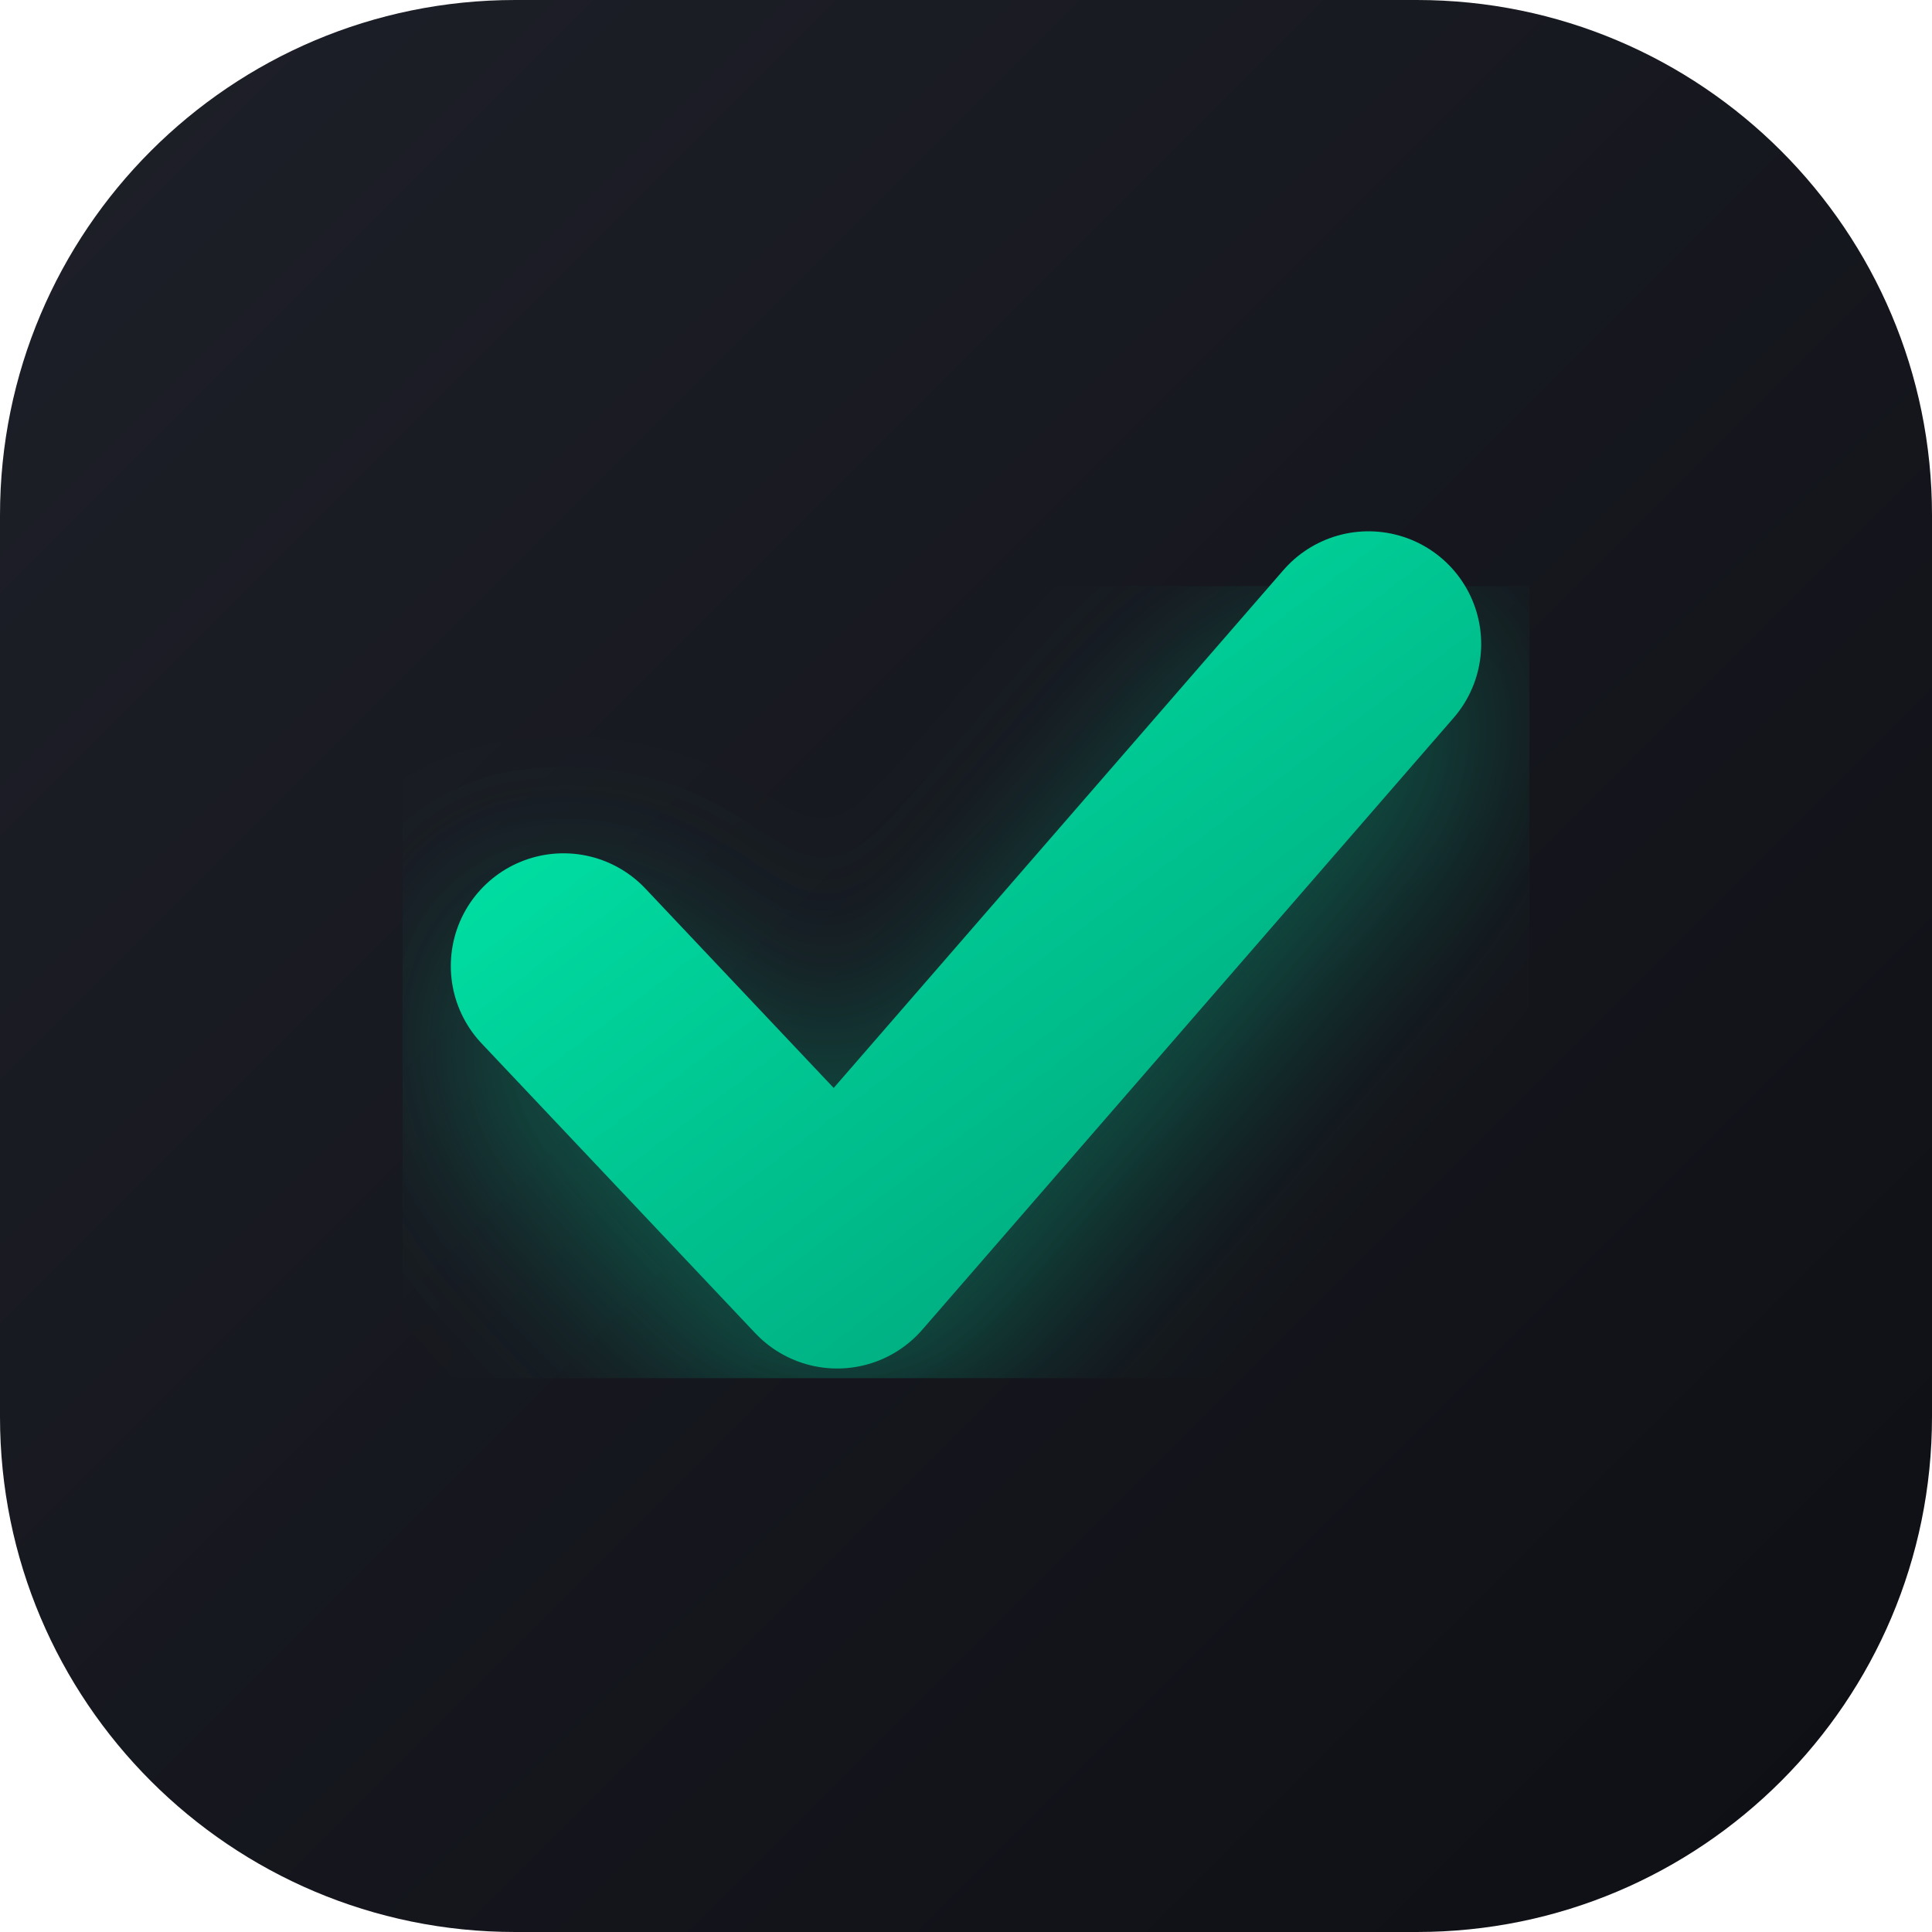
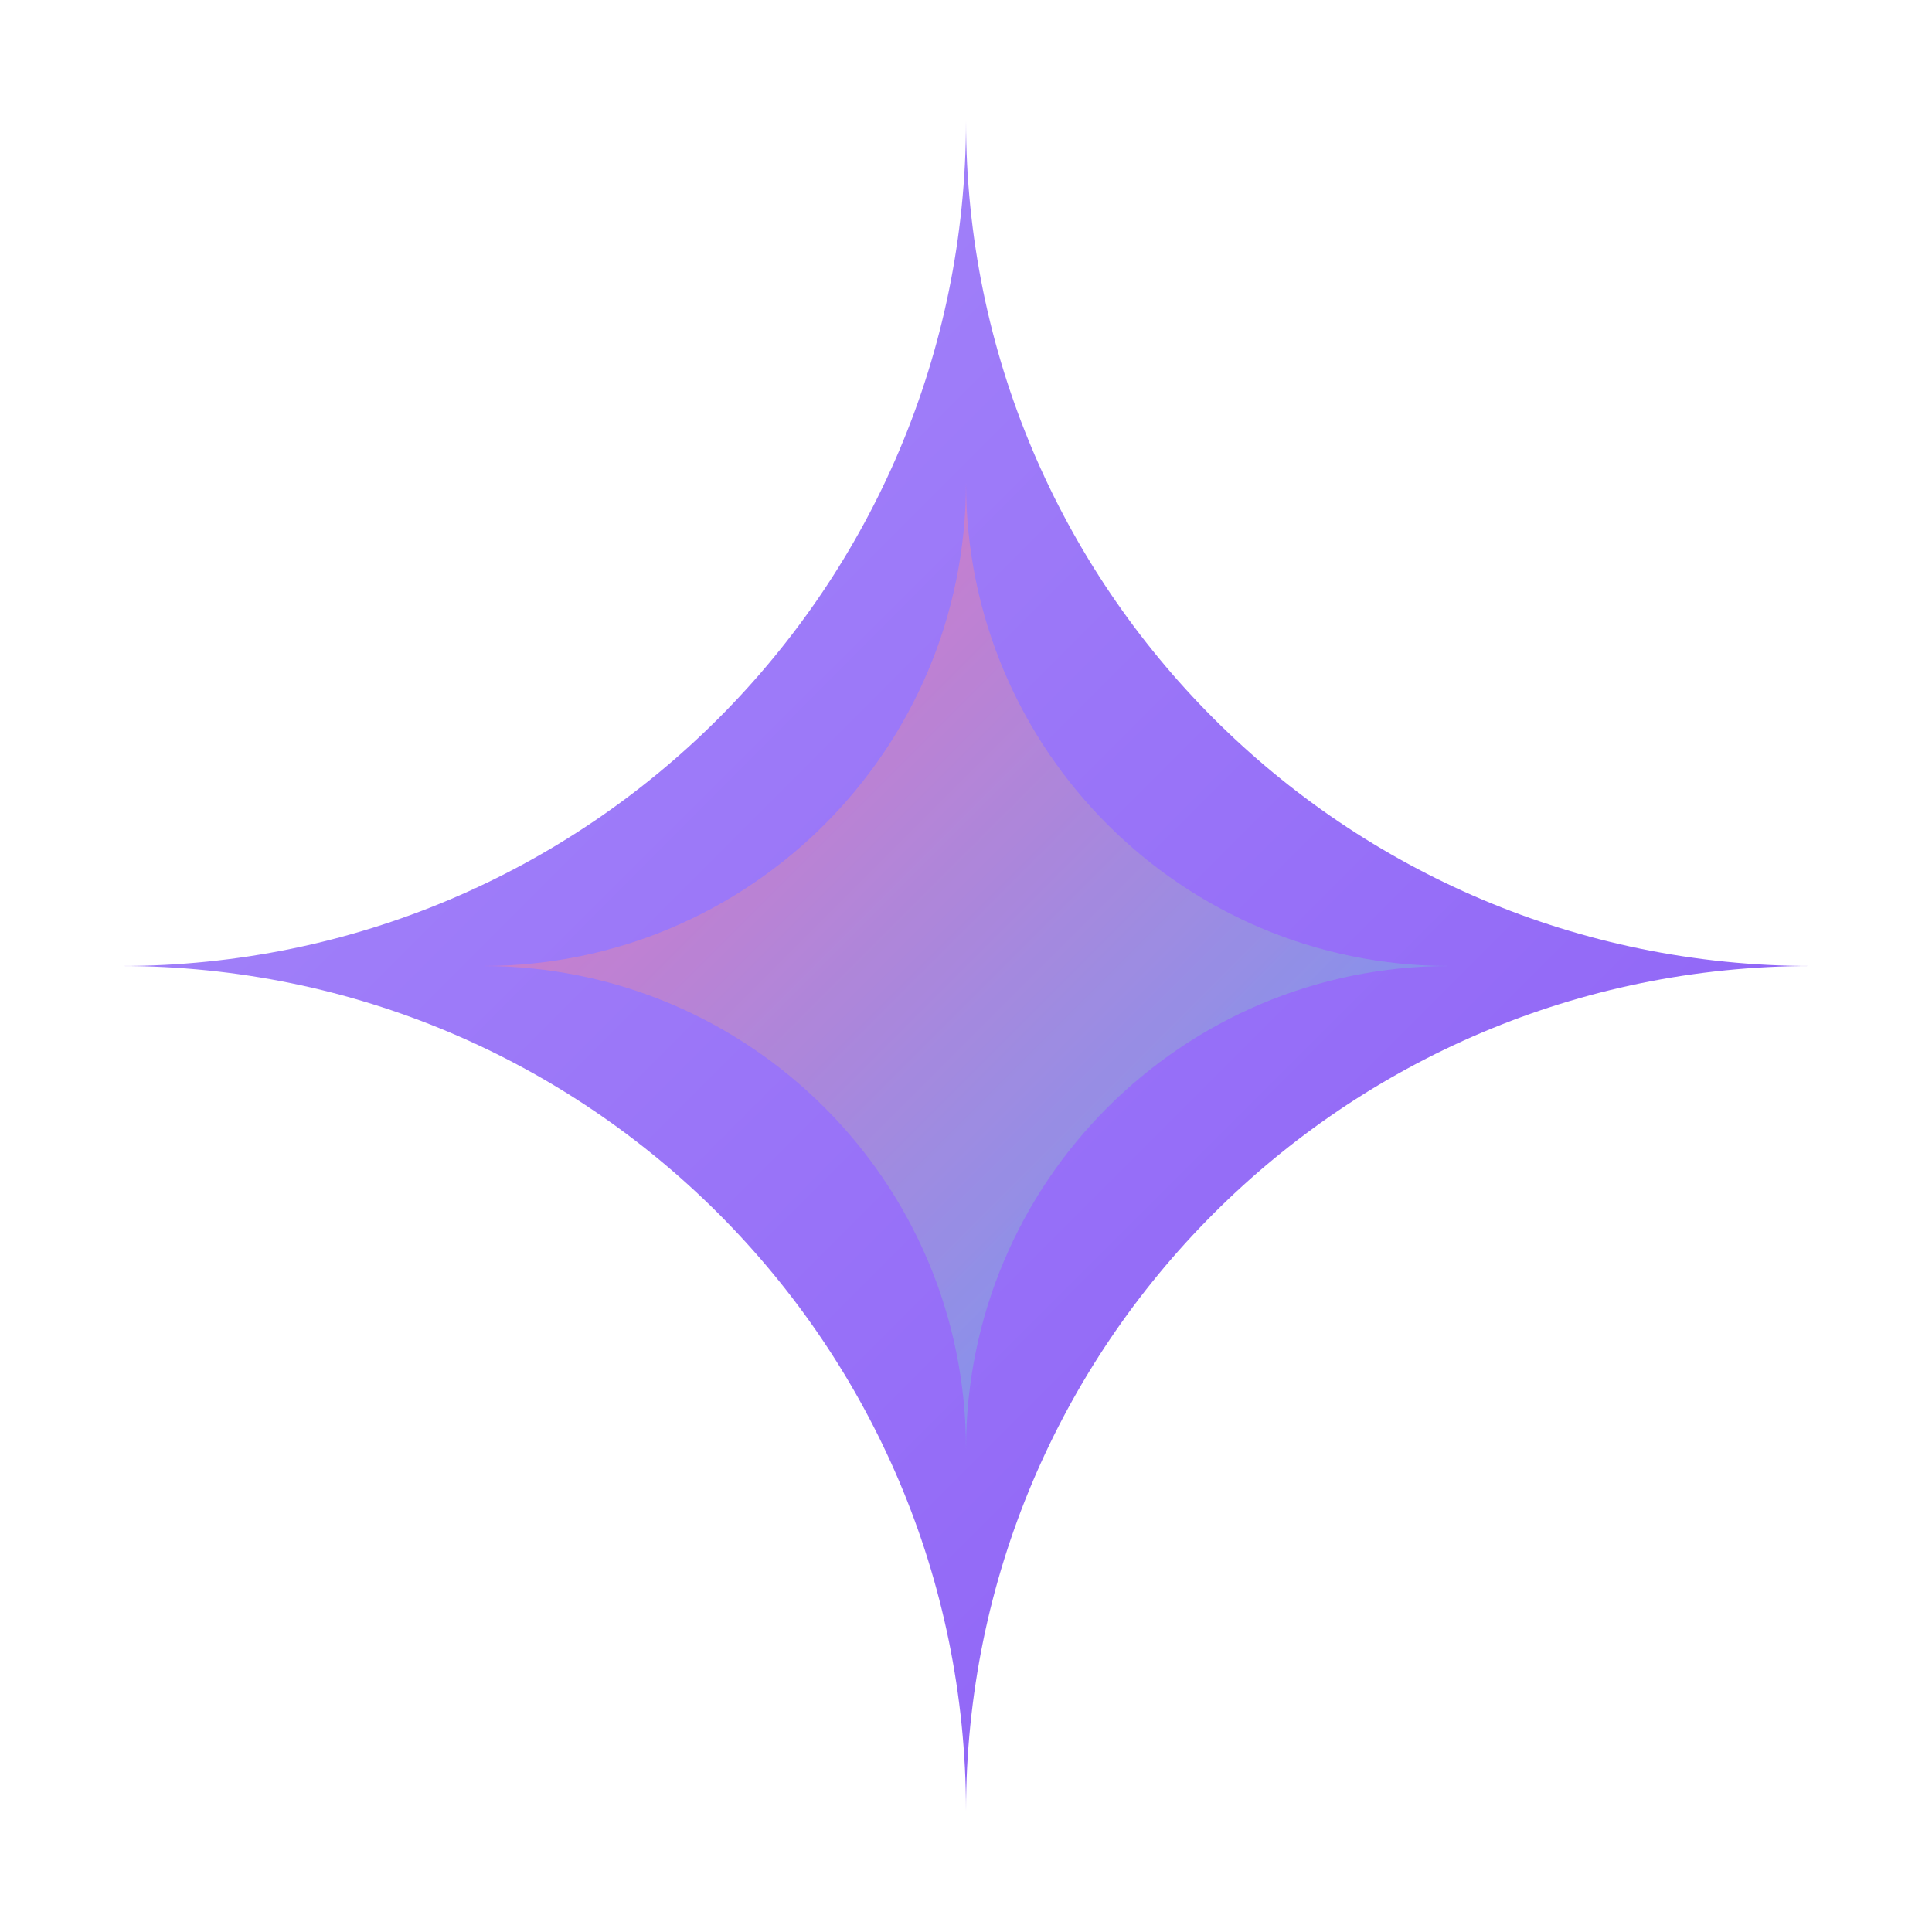
- <svg xmlns="http://www.w3.org/2000/svg" viewBox="0 0 120 120">
+ <svg xmlns="http://www.w3.org/2000/svg" width="32" height="32" viewBox="0 0 32 32" fill="none">
+   <path d="M16 2C16 9.732 22.268 16 30 16C22.268 16 16 22.268 16 30C16 22.268 9.732 16 2 16C9.732 16 16 9.732 16 2Z" fill="url(#lumina_paint0)" />
+   <path opacity="0.85" d="M16 8C16 12.418 19.582 16 24 16C19.582 16 16 19.582 16 24C16 19.582 12.418 16 8 16C12.418 16 16 12.418 16 8Z" fill="url(#lumina_paint1)" />
  <defs>
-     <linearGradient id="bg" x1="0%" y1="0%" x2="100%" y2="100%">
-       <stop offset="0%" stop-color="#1E2029" />
-       <stop offset="100%" stop-color="#0E0F14" />
+     <linearGradient id="lumina_paint0" x1="2" y1="2" x2="30" y2="30" gradientUnits="userSpaceOnUse">
+       <stop stop-color="#A78BFA" />
+       <stop offset="1" stop-color="#8B5CF6" />
    </linearGradient>
-     <linearGradient id="glow" x1="0%" y1="0%" x2="100%" y2="100%">
-       <stop offset="0%" stop-color="#00E6A8" />
-       <stop offset="100%" stop-color="#00A37A" />
+     <linearGradient id="lumina_paint1" x1="8" y1="8" x2="24" y2="24" gradientUnits="userSpaceOnUse">
+       <stop stop-color="#F472B6" />
+       <stop offset="1" stop-color="#60A5FA" />
    </linearGradient>
-     <filter id="shadow" x="-20%" y="-20%" width="140%" height="140%">
-       <feDropShadow dx="0" dy="4" stdDeviation="6" flood-color="#00C896" flood-opacity="0.4" />
-     </filter>
  </defs>
-   <rect width="120" height="120" rx="32" fill="url(#bg)" />
-   <path d="M35 60 L52 78 L85 40" stroke="url(#glow)" stroke-width="14" stroke-linecap="round" stroke-linejoin="round" fill="none" filter="url(#shadow)" />
</svg>
